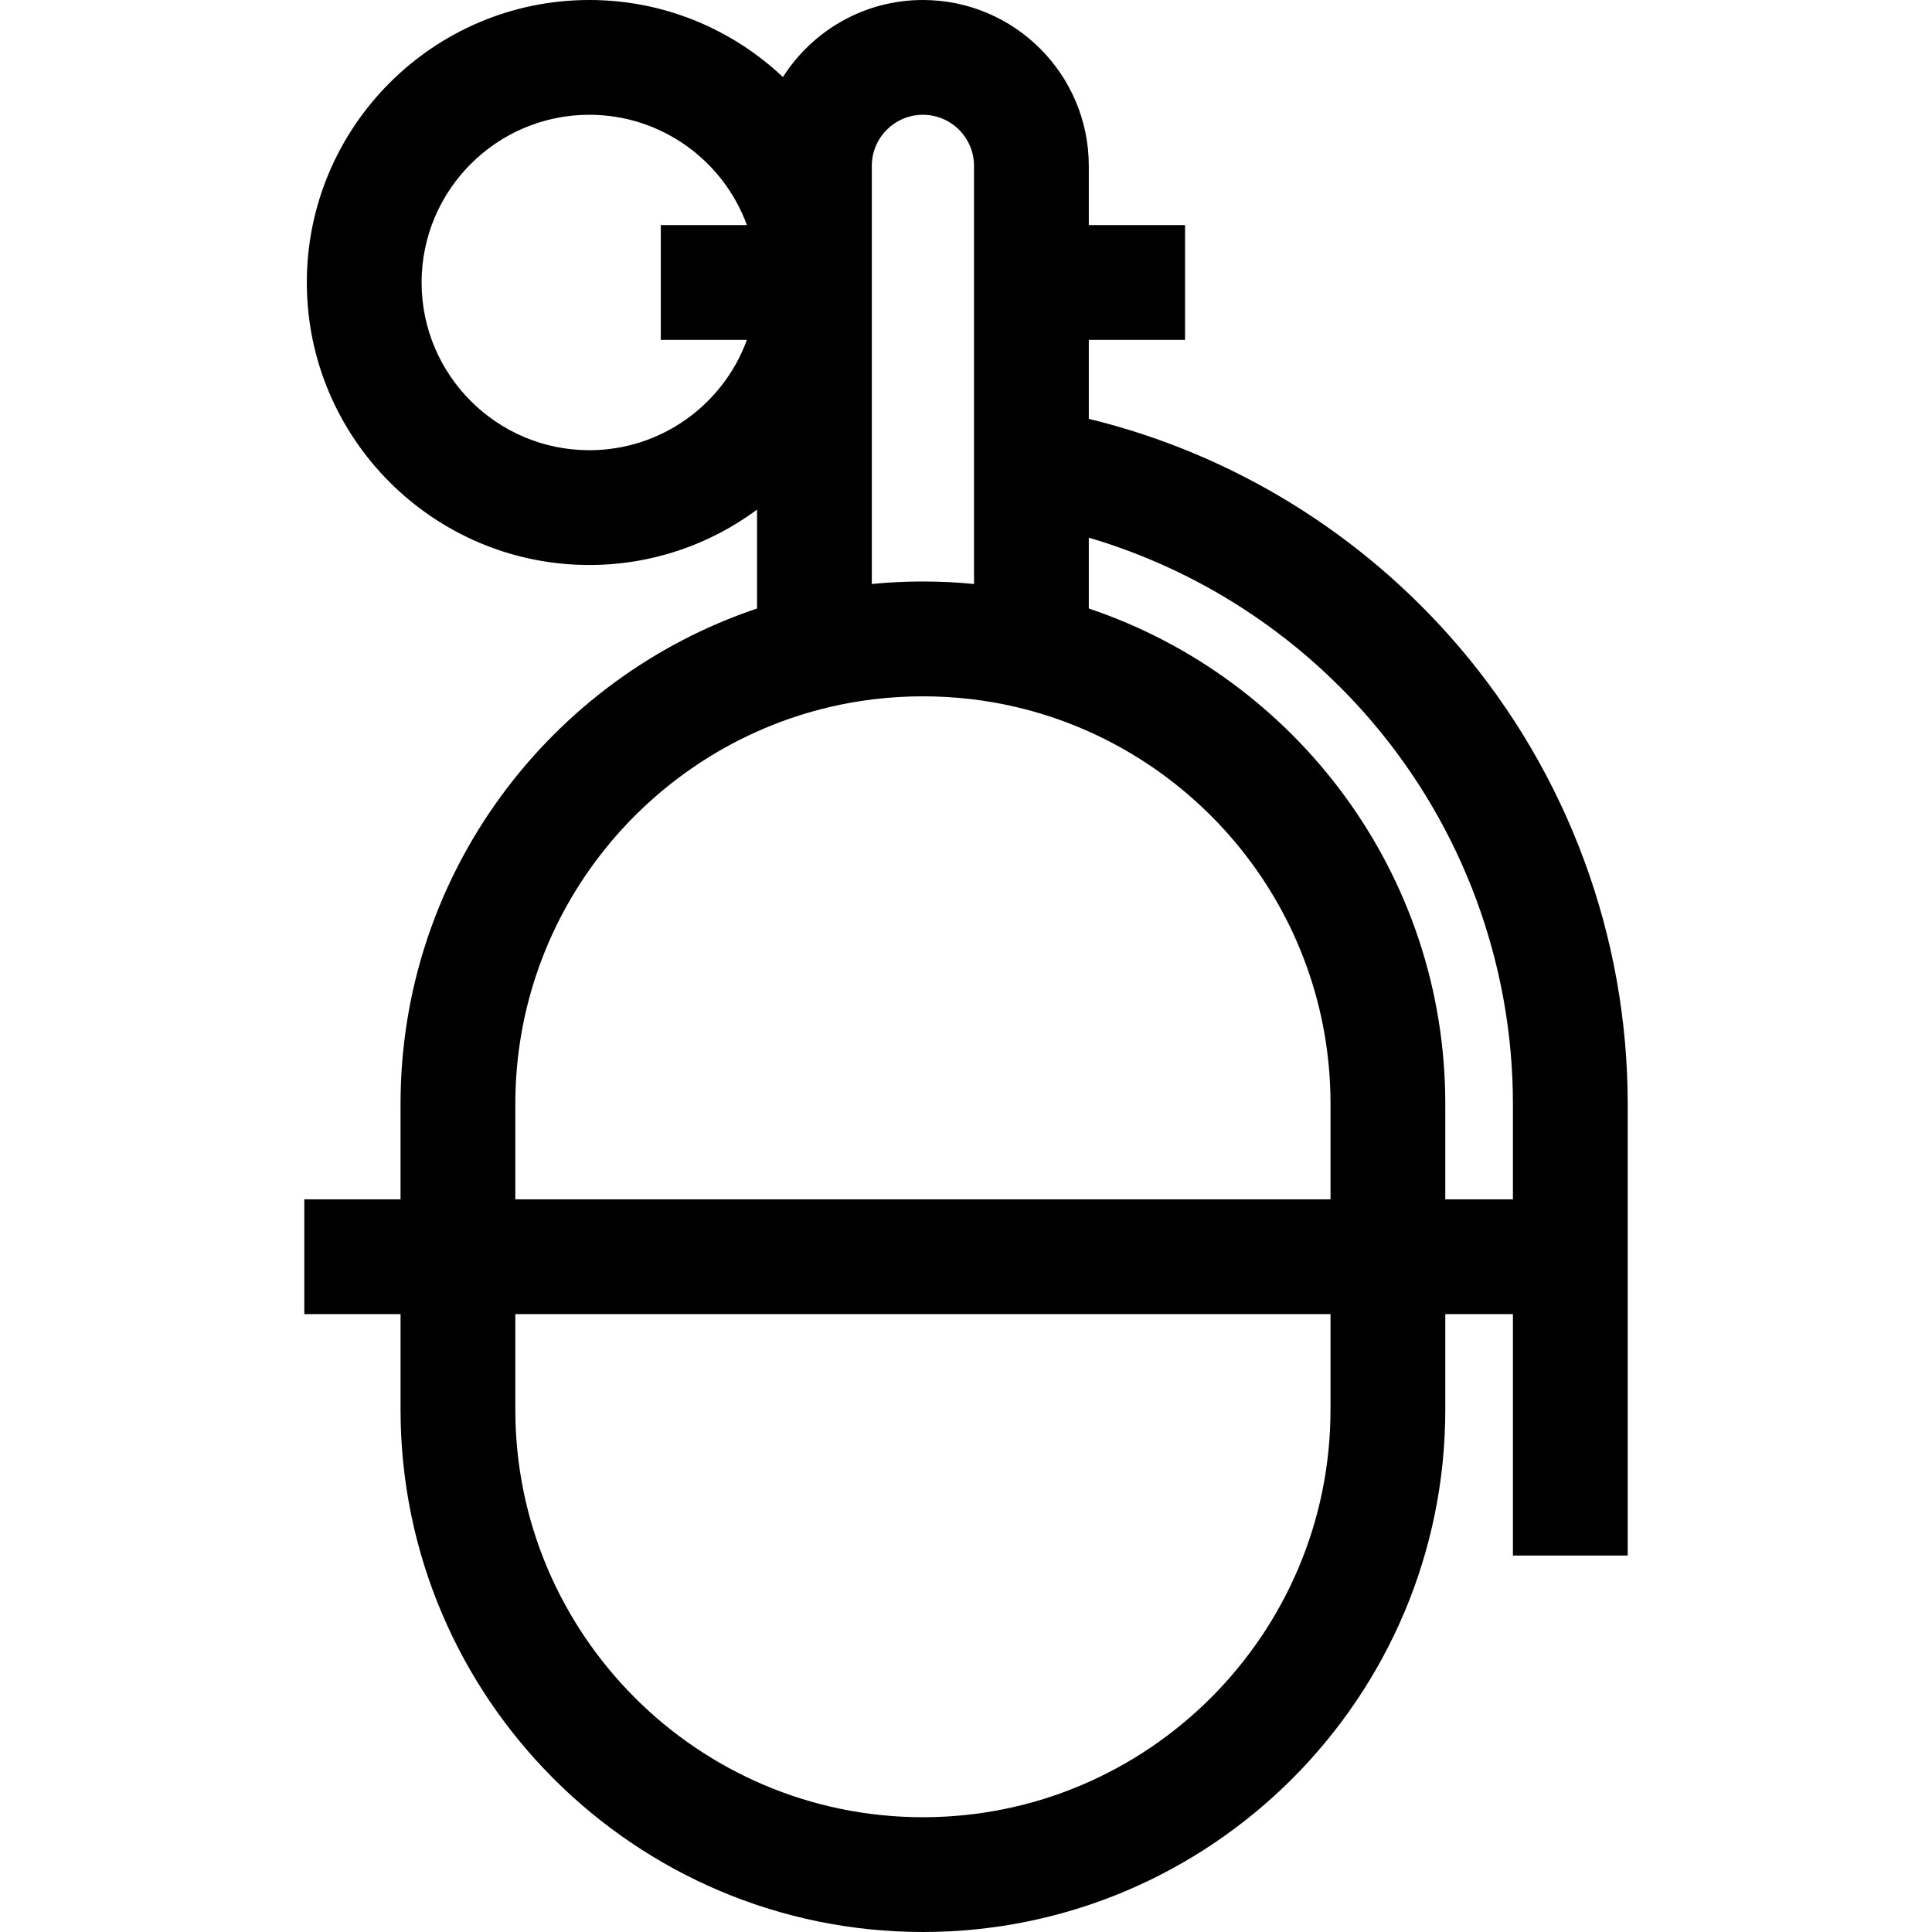
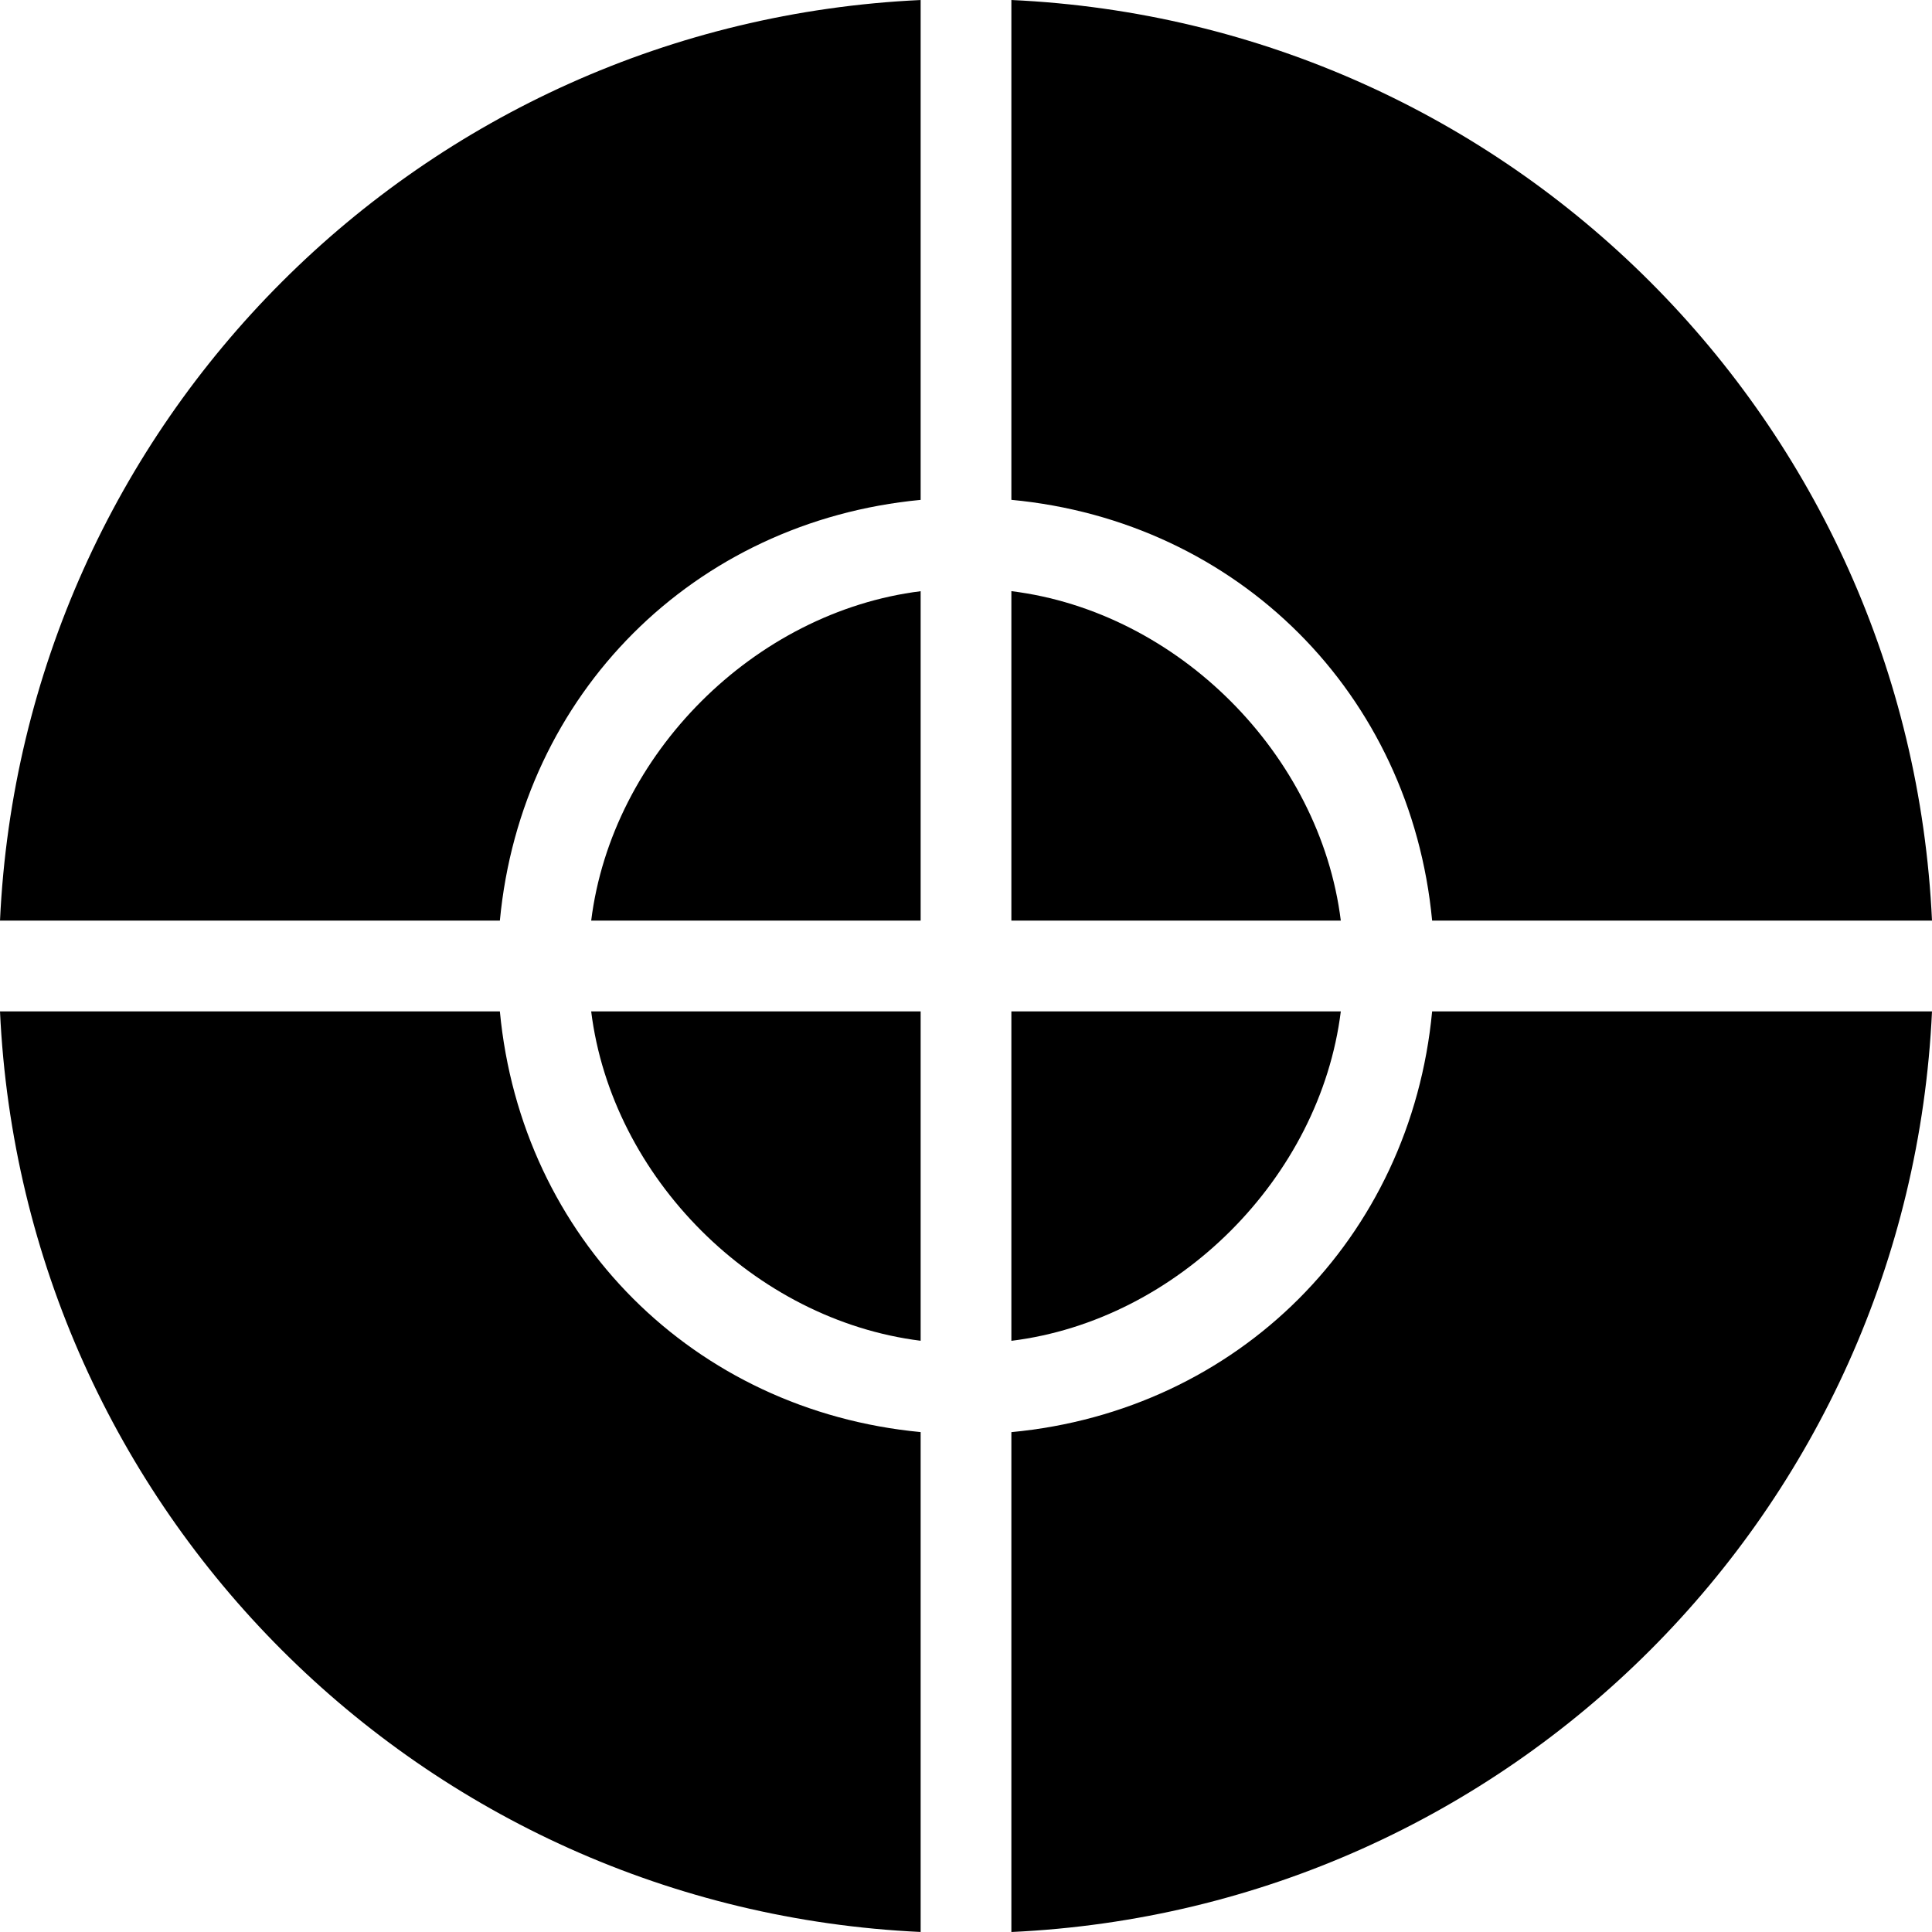
- <svg xmlns="http://www.w3.org/2000/svg" fill="#000000" height="800px" width="800px" version="1.1" id="Layer_1" viewBox="0 0 511.999 511.999" xml:space="preserve">
+ <svg xmlns="http://www.w3.org/2000/svg" fill="#000000" height="800px" width="800px" version="1.1" id="Layer_1" viewBox="0 0 504 504" xml:space="preserve">
  <g>
    <g>
-       <path d="M386.67,171.425c-25.66-30.063-60.136-51.207-98.127-60.428V90.072h25.505V59.655h-25.505V43.96    C288.542,19.72,268.821,0,244.582,0c-15.585,0-29.291,8.159-37.099,20.422C194.071,7.776,176.02,0,156.175,0    c-41.28,0-74.864,33.584-74.864,74.864s33.584,74.864,74.864,74.864c16.631,0,32.007-5.458,44.447-14.666v26.197    c-54.849,18.416-94.474,70.303-94.474,131.275v25.307H80.644v30.417h25.505v25.307c0,76.333,62.101,138.434,138.434,138.434    s138.434-62.102,138.434-138.434v-25.307h17.923v63.979h30.417V292.533C431.355,248.197,415.486,205.187,386.67,171.425z     M197.94,90.072c-6.225,17.041-22.597,29.238-41.765,29.238c-24.508,0-44.447-19.938-44.447-44.447s19.938-44.447,44.447-44.447    c19.169,0,35.54,12.197,41.765,29.238h-22.823v30.417H197.94z M231.039,43.96c0-7.467,6.075-13.543,13.543-13.543    s13.543,6.075,13.543,13.543v110.8c-0.316-0.03-0.634-0.053-0.951-0.081c-0.761-0.069-1.522-0.139-2.287-0.196    c-0.431-0.031-0.863-0.055-1.294-0.082c-0.705-0.046-1.409-0.094-2.117-0.129c-0.586-0.029-1.173-0.046-1.76-0.067    c-0.556-0.02-1.11-0.048-1.668-0.061c-1.155-0.028-2.31-0.044-3.466-0.044c-1.156,0-2.311,0.015-3.466,0.044    c-0.558,0.014-1.112,0.041-1.668,0.061c-0.587,0.021-1.174,0.039-1.76,0.067c-0.708,0.034-1.412,0.083-2.117,0.129    c-0.431,0.028-0.863,0.051-1.294,0.082c-0.764,0.057-1.526,0.127-2.287,0.196c-0.317,0.028-0.635,0.051-0.951,0.081V43.96z     M352.598,373.565c0,59.561-48.456,108.016-108.016,108.016s-108.016-48.457-108.016-108.016v-25.307h216.033V373.565z     M352.599,317.84H136.567v-25.307h-0.001c0-51.141,35.725-94.093,83.53-105.216c0.217-0.05,0.435-0.096,0.652-0.145    c0.678-0.153,1.358-0.305,2.042-0.445c0.915-0.187,1.831-0.365,2.751-0.528c0.096-0.017,0.195-0.031,0.291-0.049    c0.94-0.164,1.882-0.317,2.826-0.456c0.073-0.011,0.147-0.02,0.22-0.03c0.996-0.144,1.993-0.277,2.994-0.393    c0.003,0,0.007-0.001,0.01-0.001c8.424-0.982,16.981-0.982,25.404,0c0.003,0,0.007,0.001,0.01,0.001    c1,0.117,1.998,0.249,2.994,0.393c0.073,0.011,0.147,0.02,0.22,0.03c0.944,0.139,1.885,0.293,2.824,0.456    c0.097,0.017,0.196,0.031,0.293,0.049c0.92,0.163,1.836,0.342,2.75,0.528c0.683,0.141,1.363,0.292,2.042,0.445    c0.217,0.049,0.435,0.095,0.652,0.145c47.805,11.123,83.53,54.075,83.53,105.216V317.84z M400.938,317.841h-17.923v-25.307    c0-60.972-39.624-112.86-94.474-131.275v-18.775c28.952,8.518,55.119,25.406,74.992,48.689    c24.121,28.261,37.405,64.257,37.405,101.361V317.841z" />
+       <path d="M263.836,263.836v85.944c43.392-5.372,80.54-42.552,85.94-85.944H263.836z" />
+     </g>
+   </g>
+   <g>
+     <g>
+       <path d="M373.6,263.836C368,323.008,323.008,368.032,263.836,373.6V504C394.008,498.004,497.972,394.008,504,263.836H373.6z" />
+     </g>
+   </g>
+   <g>
+     <g>
+       <path d="M154.22,263.836c5.392,43.392,42.552,80.5,85.948,85.928v-85.928H154.22z" />
+     </g>
+   </g>
+   <g>
+     <g>
+       <path d="M130.4,263.836H0c6.024,130.172,109.992,234.1,240.168,240.156V373.588C180.996,367.964,135.992,323.008,130.4,263.836z" />
+     </g>
+   </g>
+   <g>
+     <g>
+       <path d="M154.224,240.164h85.944v-85.936C196.776,159.656,159.616,196.776,154.224,240.164z" />
+     </g>
+   </g>
+   <g>
+     <g>
+       <path d="M0,240.164h130.4c5.592-59.172,50.596-104.136,109.768-109.76V0.004C109.992,6.06,6.024,109.992,0,240.164z" />
+     </g>
+   </g>
+   <g>
+     <g>
+       <path d="M263.836,0v130.392c59.172,5.572,104.164,50.6,109.764,109.772H504C497.972,109.992,394.008,5.988,263.836,0z" />
+     </g>
+   </g>
+   <g>
+     <g>
+       <path d="M263.836,154.212v85.952h85.94C344.376,196.772,307.228,159.584,263.836,154.212z" />
    </g>
  </g>
</svg>
